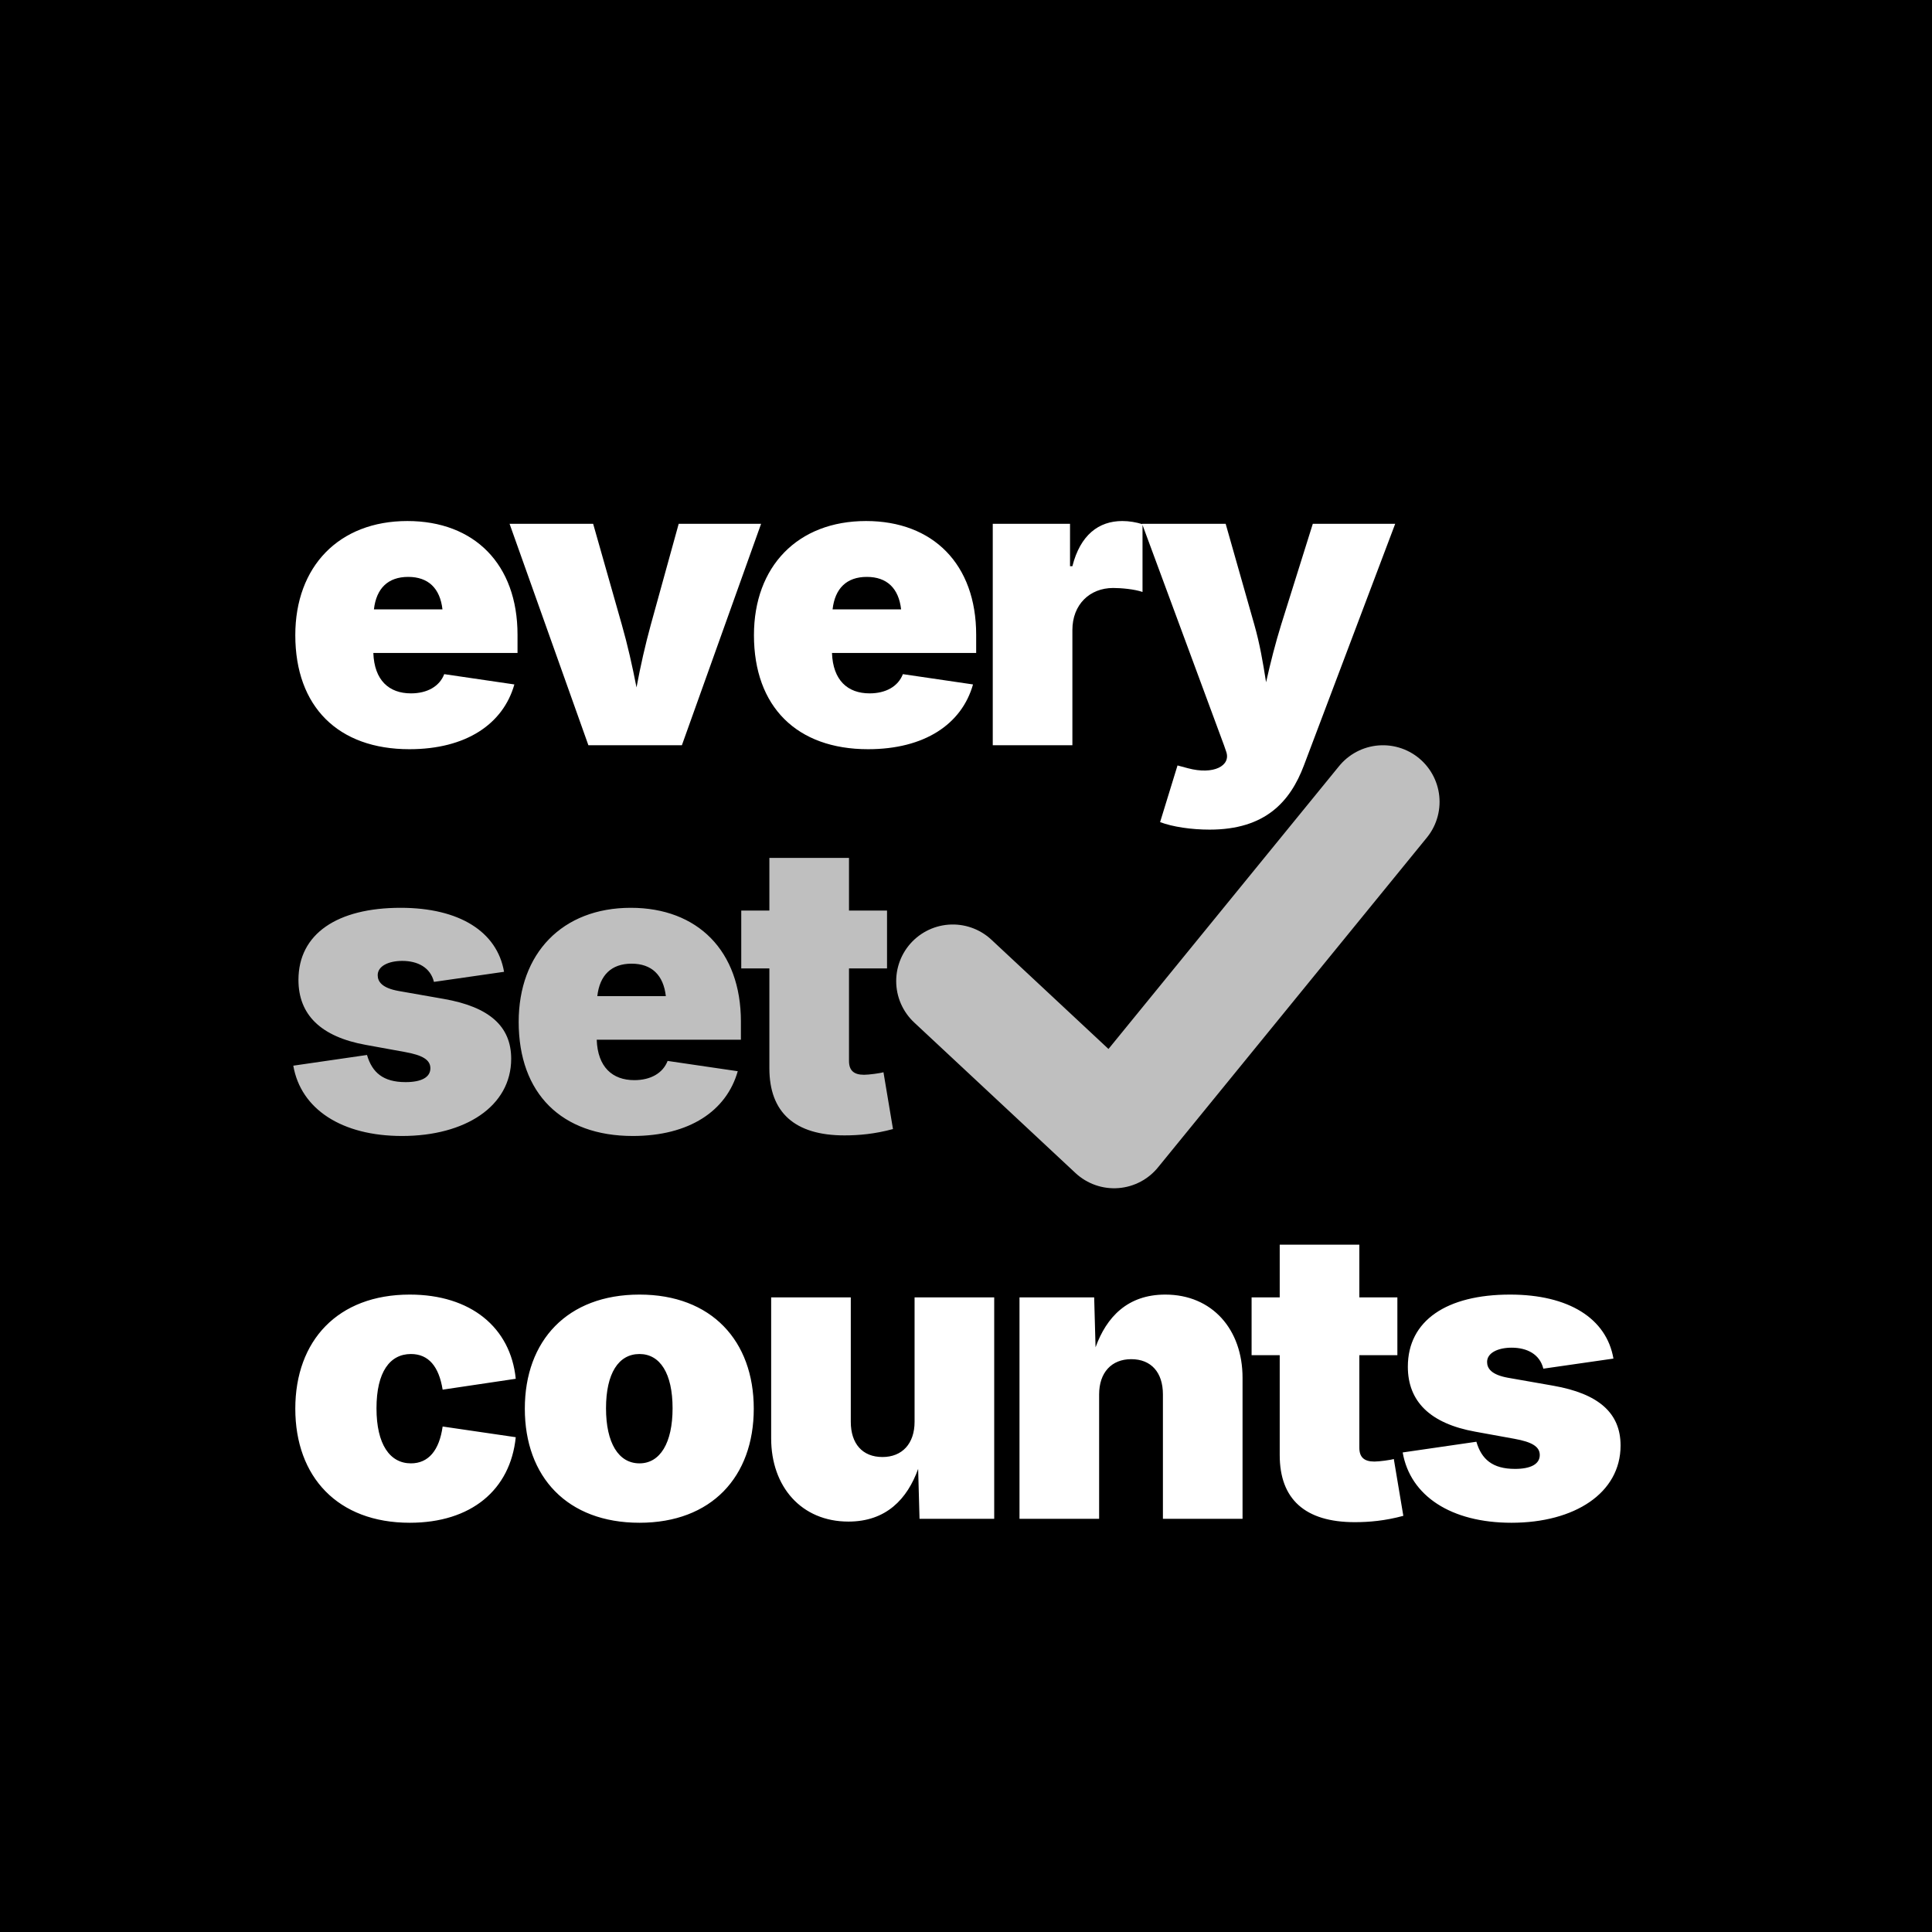
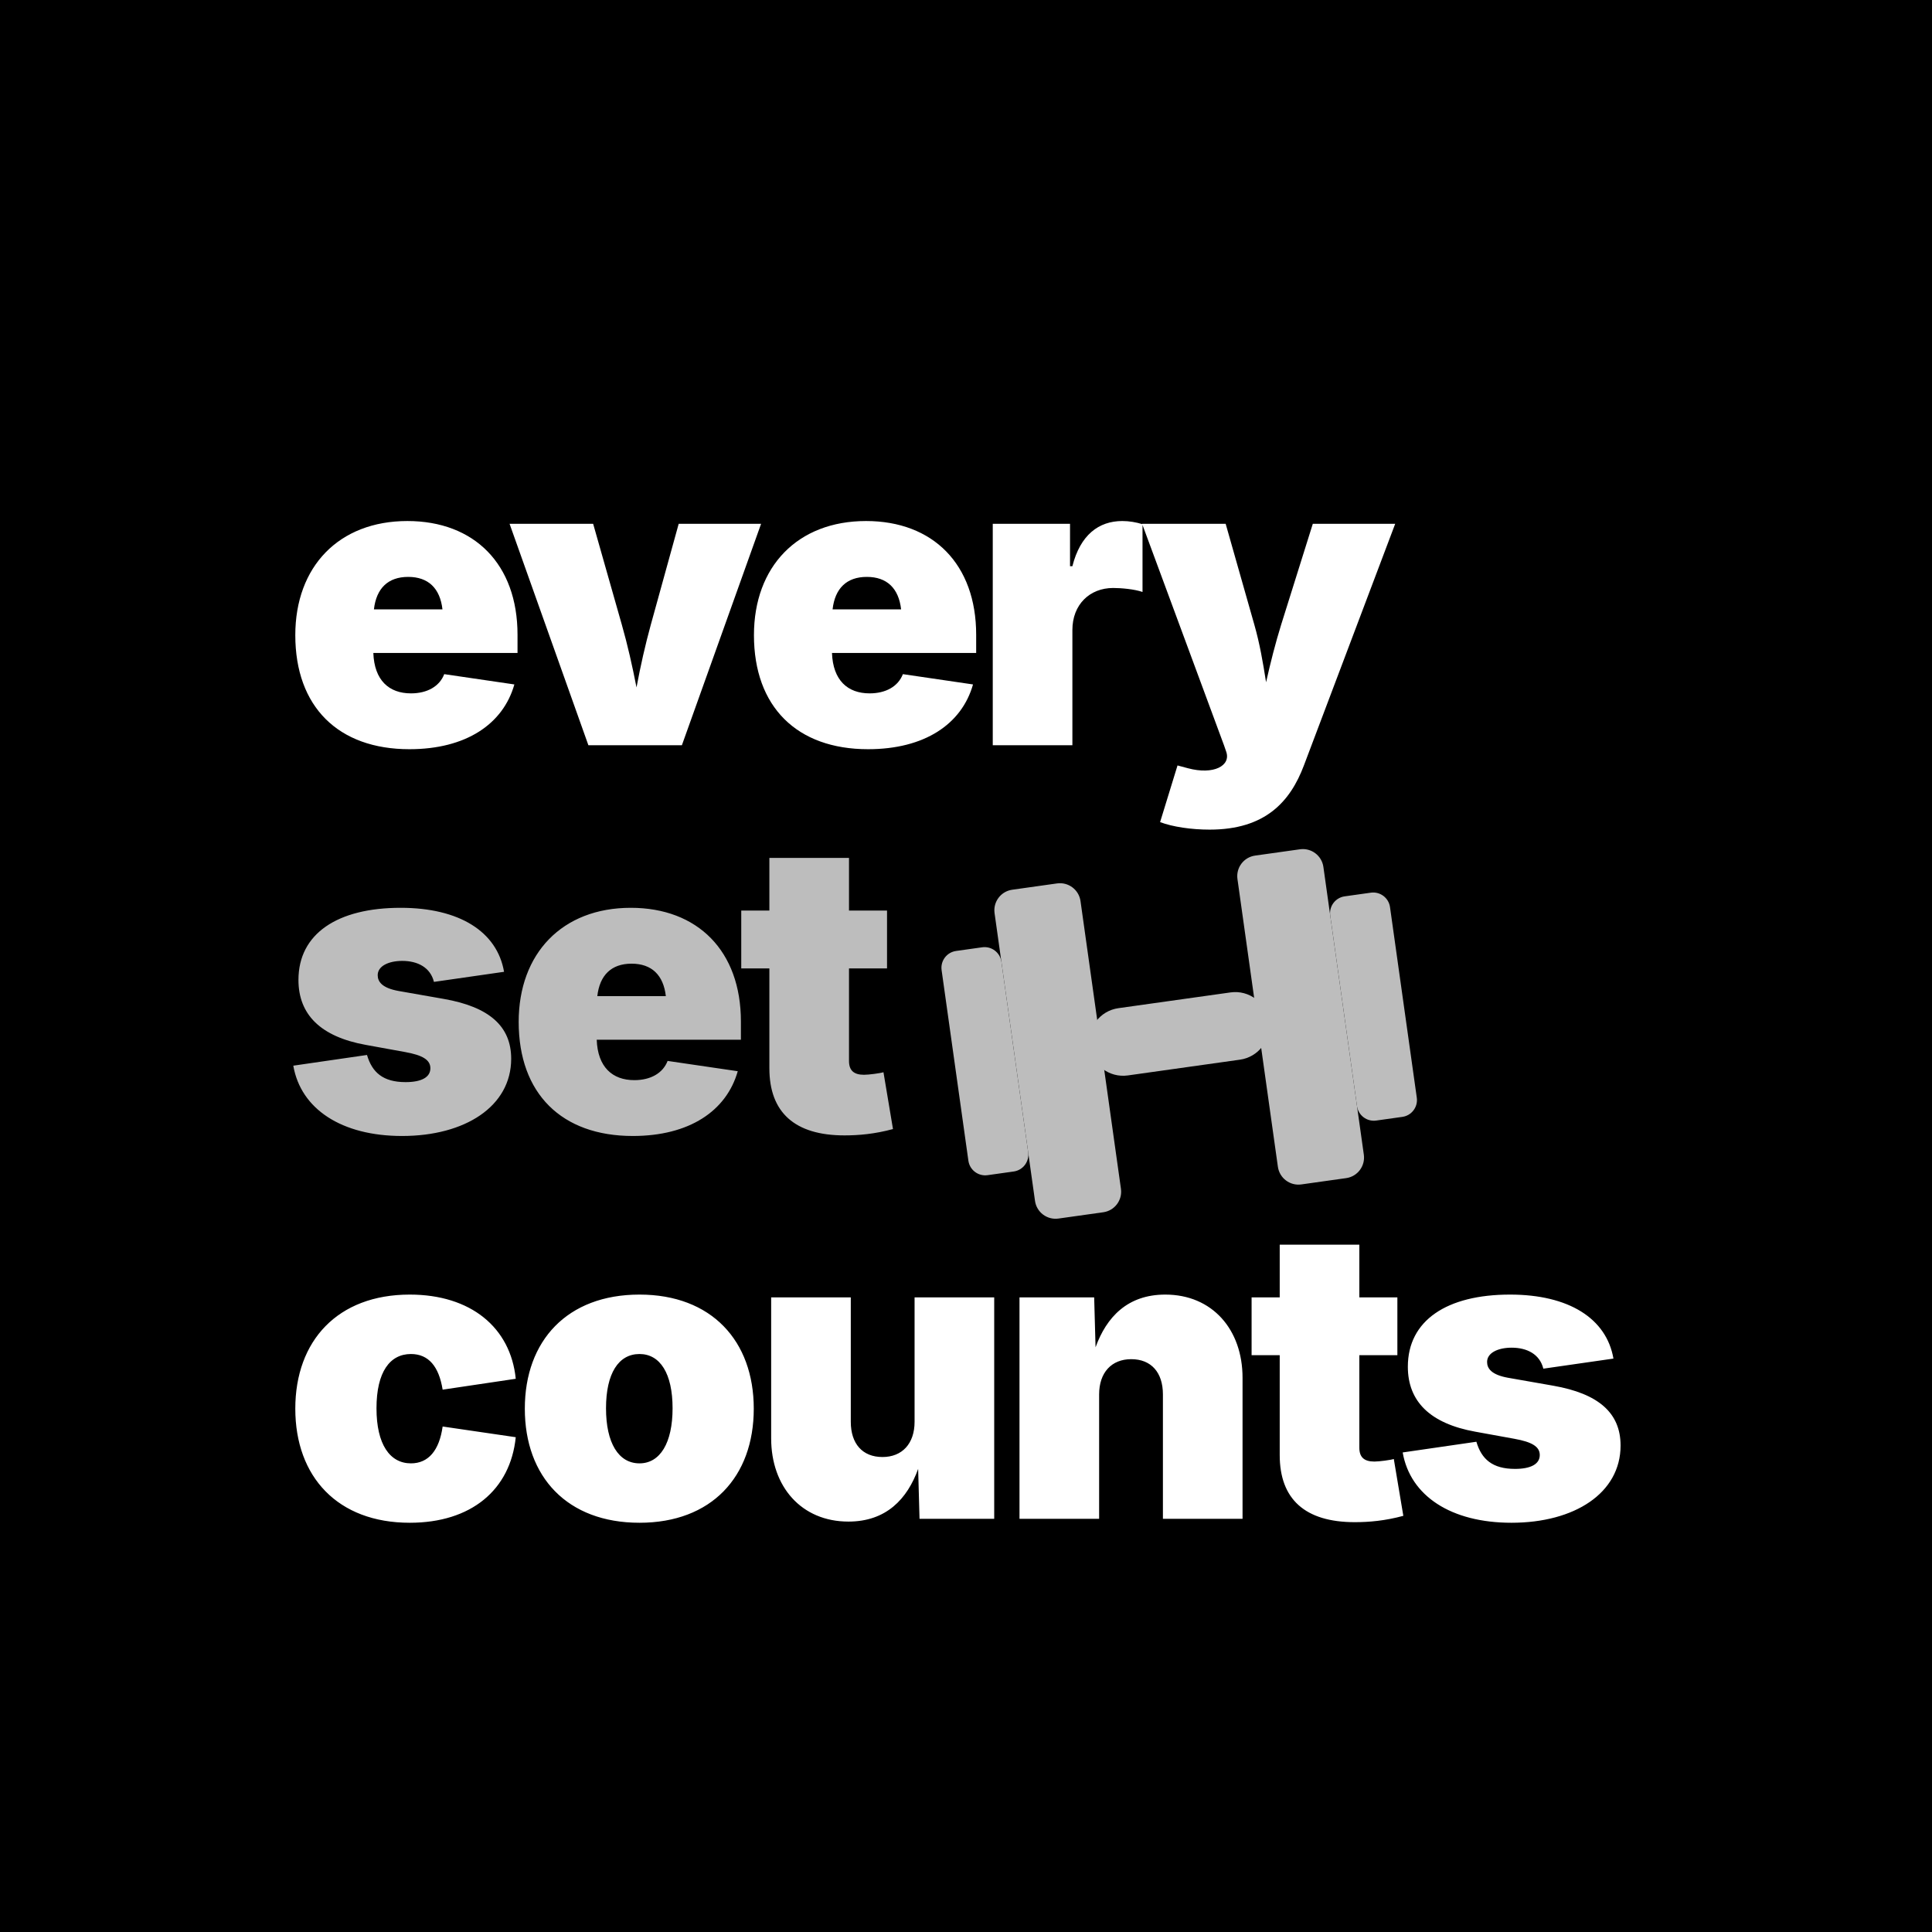
<svg xmlns="http://www.w3.org/2000/svg" width="1024" height="1024" viewBox="0 0 1024 1024">
-   <rect width="1024" height="1024" fill="#000000" />
-   <text x="150" y="395" font-family="Inter, sans-serif" font-weight="900" font-size="215" fill="#FFFFFF" letter-spacing="-8">every</text>
-   <text x="150" y="600" font-family="Inter, sans-serif" font-weight="900" font-size="215" fill="#BFBFBF" letter-spacing="-8">set</text>
-   <path d="M505,520 L590.5,599.8 L733.0,425.0" fill="none" stroke="#BFBFBF" stroke-width="60" stroke-linecap="round" stroke-linejoin="round" />
-   <text x="150" y="805" font-family="Inter, sans-serif" font-weight="900" font-size="215" fill="#FFFFFF" letter-spacing="-8">counts</text>
+   <rect width="1024" height="1024" fill="#000" />
+   <text x="150" y="395" font-family="Inter" font-weight="900" font-size="215" fill="#FFFFFF" letter-spacing="-8">every</text>
+   <text x="150" y="600" font-family="Inter" font-weight="900" font-size="215" fill="#BDBDBD" letter-spacing="-8">set</text>
+   <g transform="rotate(-8 625 548)">
+     <rect x="577" y="530" width="96" height="36" rx="18" fill="#BDBDBD" />
+     <rect x="505" y="488" width="32" height="120" rx="9" fill="#BDBDBD" />
+     <rect x="537" y="460" width="46" height="176" rx="11" fill="#BDBDBD" />
+     <rect x="667" y="460" width="46" height="176" rx="11" fill="#BDBDBD" />
+     <rect x="713" y="488" width="32" height="120" rx="9" fill="#BDBDBD" />
+   </g>
+   <text x="150" y="805" font-family="Inter" font-weight="900" font-size="215" fill="#FFFFFF" letter-spacing="-8">counts</text>
</svg>
